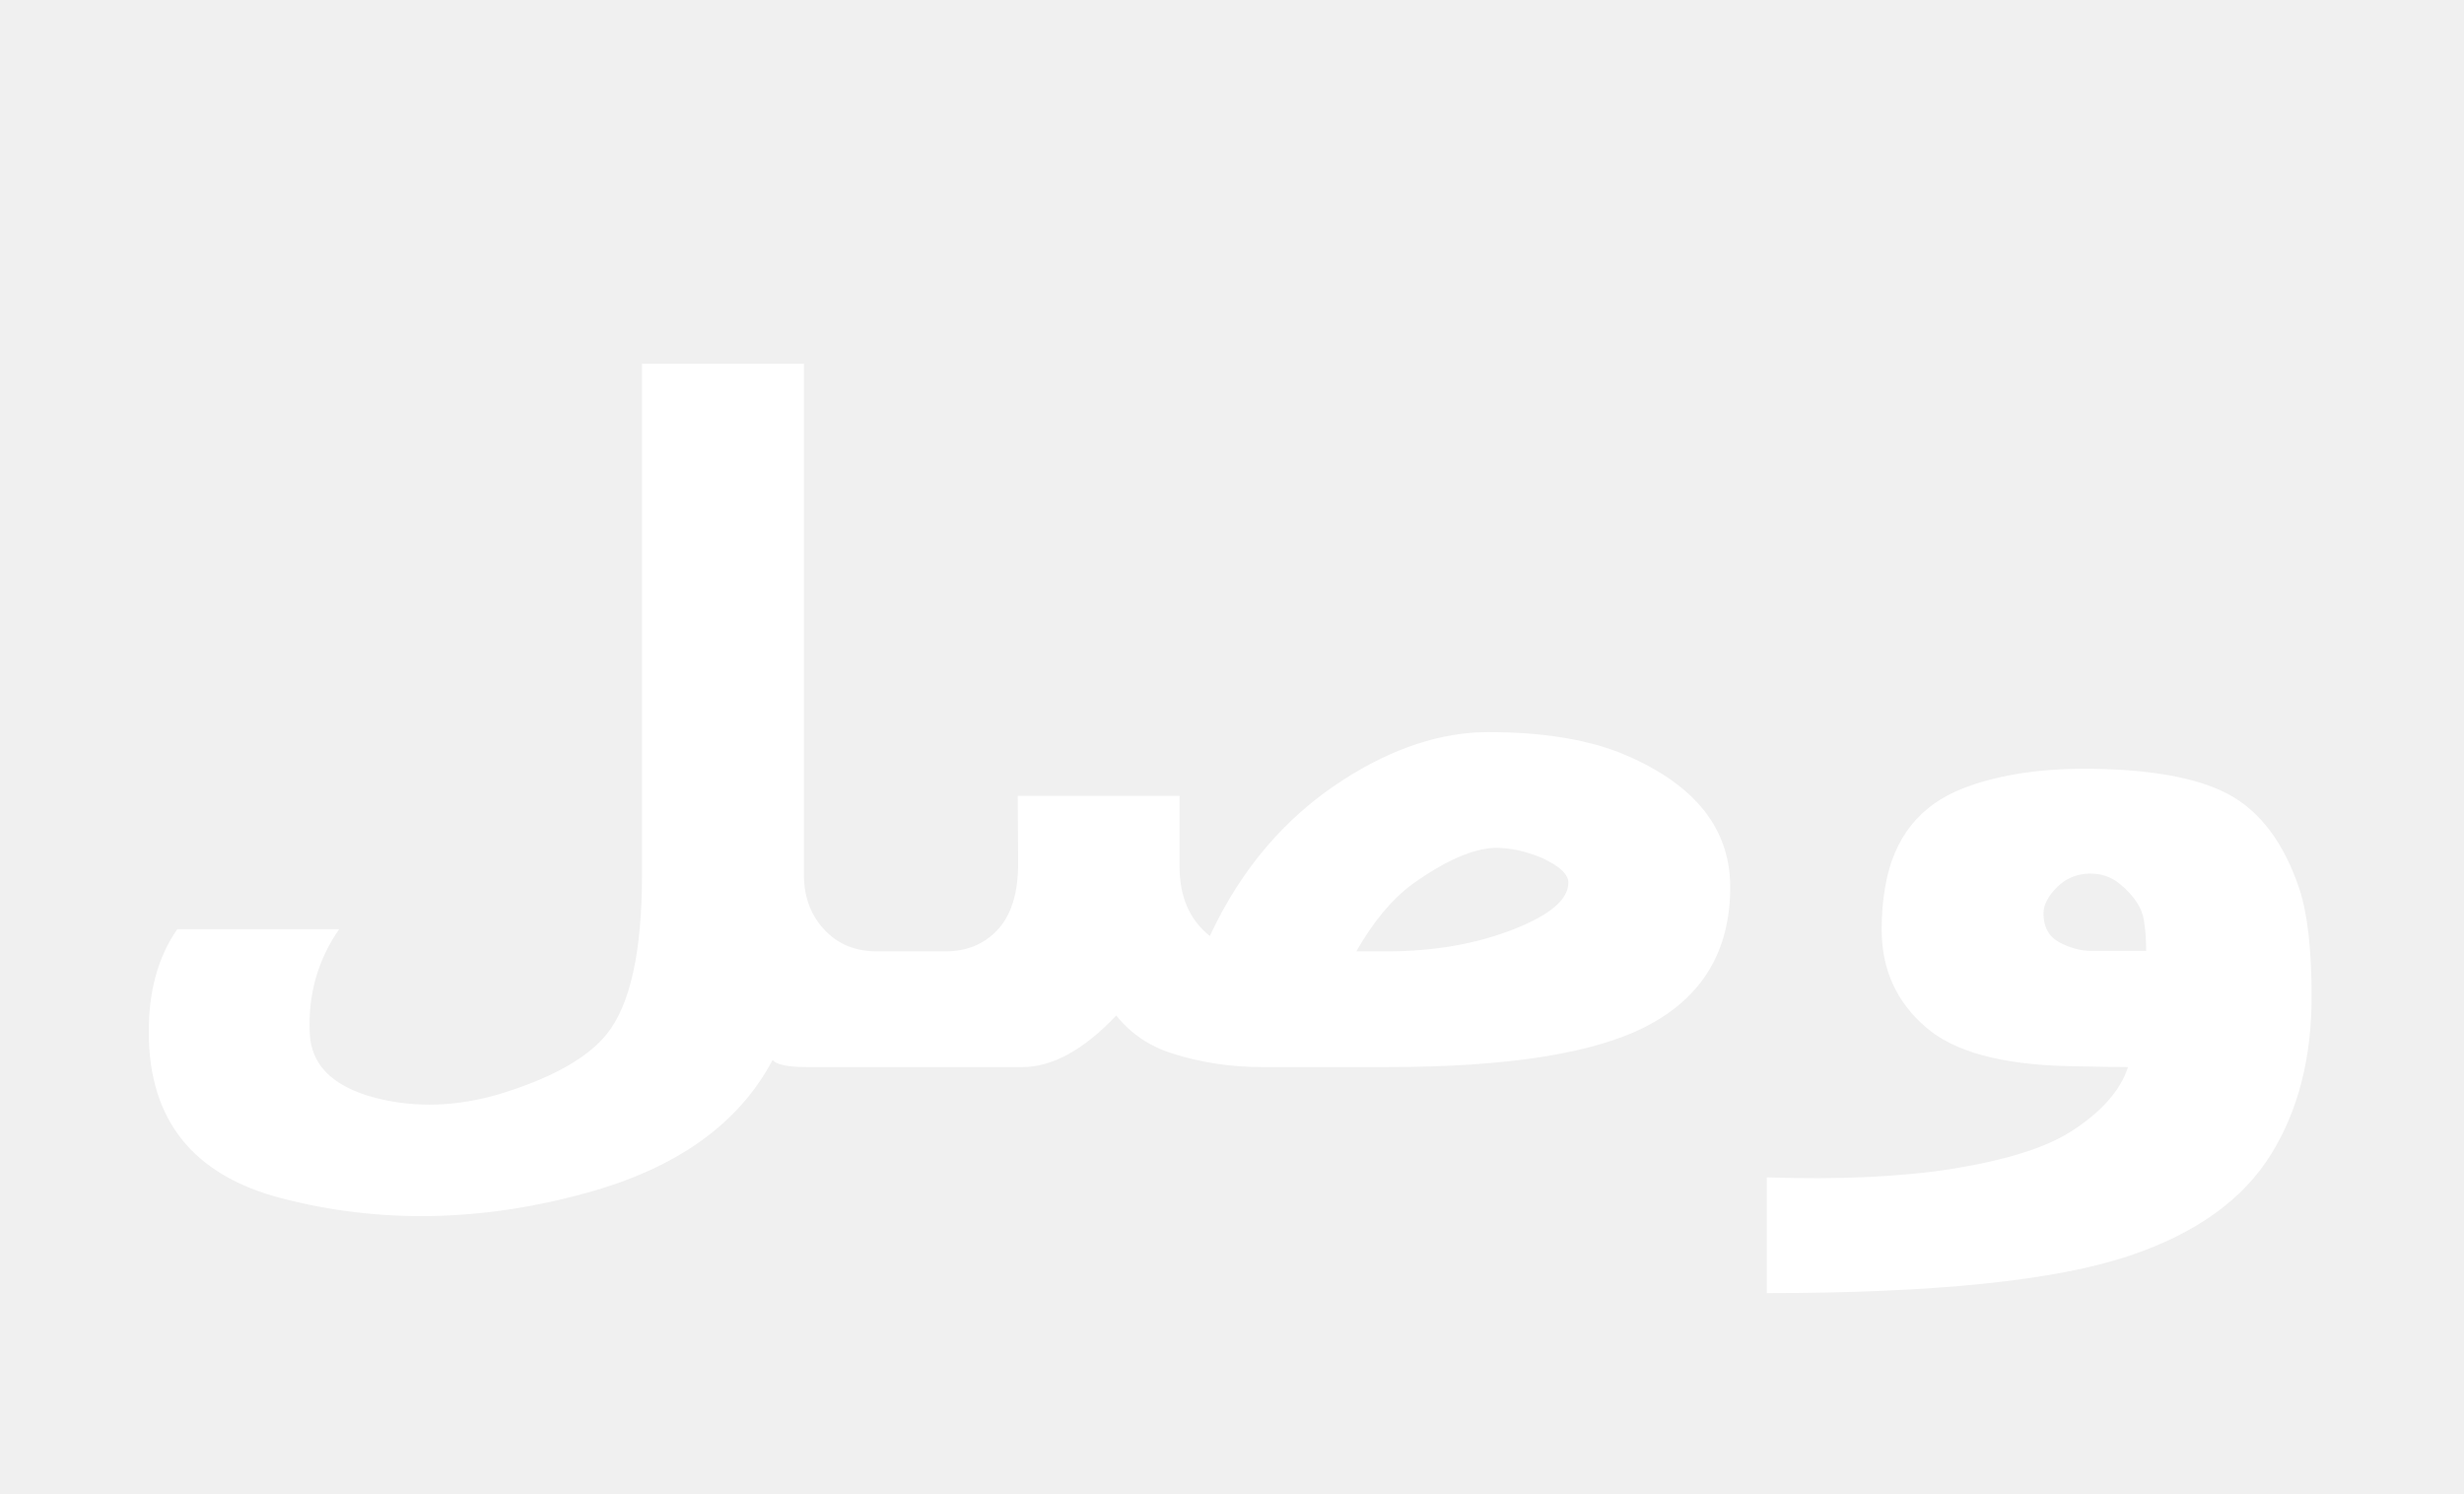
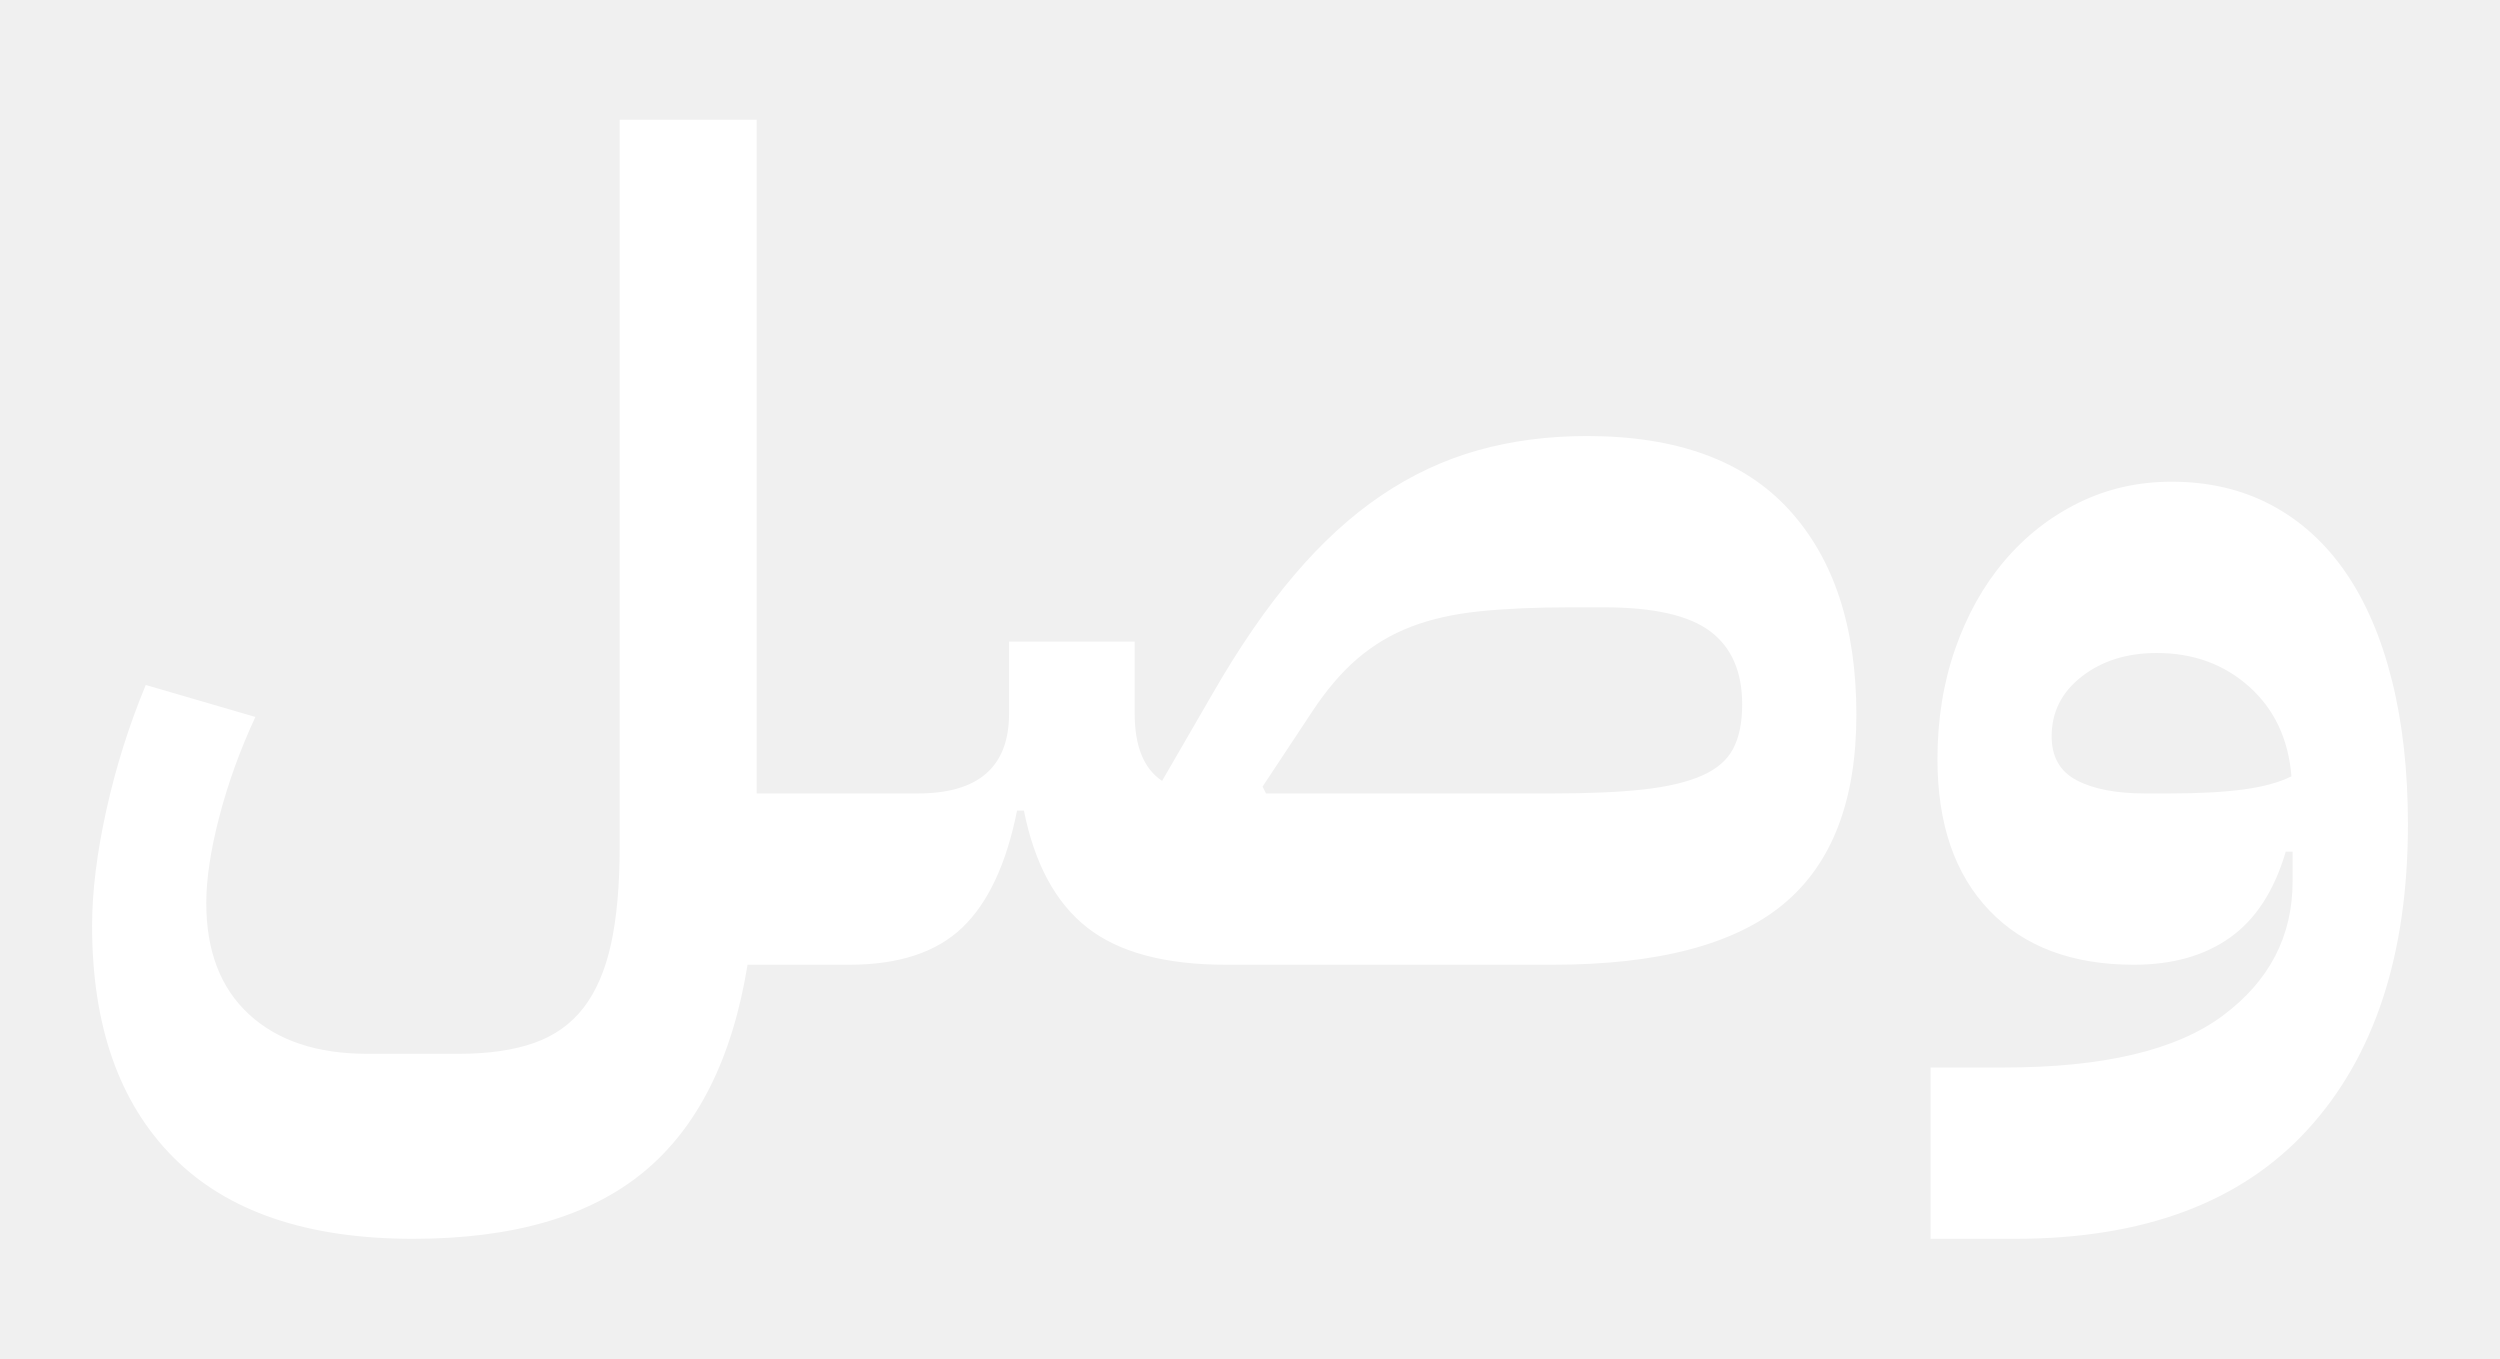
- <svg xmlns="http://www.w3.org/2000/svg" viewBox="0 0 660 400" width="660" height="400">
-   <defs />
-   <text x="330" y="200" font-family="PlexAr" font-weight="700" font-size="248" fill="#ffffff" text-anchor="middle" dominant-baseline="central" direction="rtl">وصل</text>
+ <svg xmlns="http://www.w3.org/2000/svg" viewBox="0 0 542.94 295.04" width="542.94" height="295.04" role="img" aria-label="وصل">
+   <path transform="translate(11.32 209.52)" fill="#FFFFFF" d="M78.368 59.52Q43.896 59.52 26.288 41.788Q8.68 24.056 8.68 -8.432Q8.68 -19.592 11.78 -33.604Q14.88 -47.616 20.336 -60.76L44.144 -53.816Q39.184 -43.152 36.332 -32.24Q33.48 -21.328 33.48 -13.392Q33.48 2.232 42.78 10.788Q52.08 19.344 68.448 19.344H88.288Q97.96 19.344 104.656 16.988Q111.352 14.632 115.444 9.3Q119.536 3.968 121.396 -4.588Q123.256 -13.144 123.256 -25.544V-183.52H153.016V-37.2H180.544V-7.44L173.104 0.0H151.032Q146.072 30.504 128.464 45.012Q110.856 59.52 78.368 59.52ZM235.104 -54.56Q235.104 -43.896 241.056 -39.928L251.968 -58.776Q260.648 -73.904 269.7 -84.568Q278.752 -95.232 288.672 -101.928Q298.592 -108.624 309.628 -111.724Q320.664 -114.824 333.312 -114.824Q362.576 -114.824 377.208 -98.828Q391.84 -82.832 391.84 -54.312Q391.84 -26.288 375.968 -13.144Q360.096 0.0 325.872 0.0H254.944Q235.104 0.0 224.812 -8.06Q214.52 -16.12 211.048 -33.48H209.56Q206.088 -16.12 197.656 -8.06Q189.224 0.0 173.104 0.0V-29.76L180.544 -37.2H187.984Q207.824 -37.2 207.824 -54.56V-70.184H235.104ZM325.872 -37.2Q337.776 -37.2 345.588 -38.068Q353.4 -38.936 358.236 -41.044Q363.072 -43.152 365.056 -46.872Q367.04 -50.592 367.04 -56.544Q367.04 -67.208 360.096 -72.416Q353.152 -77.624 337.032 -77.624H329.592Q318.432 -77.624 310.0 -76.756Q301.568 -75.888 295.12 -73.408Q288.672 -70.928 283.464 -66.464Q278.256 -62.0 273.544 -54.808L262.88 -38.688L263.624 -37.2ZM407.96 22.32H423.832Q456.32 22.32 471.448 11.036Q486.576 -0.248 486.576 -18.104V-24.552H485.088Q481.368 -11.904 473.06 -5.952Q464.752 0.0 452.104 0.0Q432.016 0.0 420.732 -11.78Q409.448 -23.56 409.448 -44.64Q409.448 -57.536 413.292 -68.572Q417.136 -79.608 423.956 -87.668Q430.776 -95.728 440.076 -100.316Q449.376 -104.904 460.288 -104.904Q472.44 -104.904 481.988 -99.82Q491.536 -94.736 498.108 -85.188Q504.68 -75.64 508.152 -61.752Q511.624 -47.864 511.624 -30.504Q511.624 11.904 489.924 35.712Q468.224 59.52 426.312 59.52H407.96ZM459.792 -37.2Q469.464 -37.2 475.912 -38.068Q482.36 -38.936 486.328 -40.92Q485.336 -53.072 477.152 -60.388Q468.968 -67.704 457.064 -67.704Q447.392 -67.704 440.82 -62.62Q434.248 -57.536 434.248 -49.6Q434.248 -42.904 439.704 -40.052Q445.16 -37.2 454.584 -37.2Z" />
</svg>
